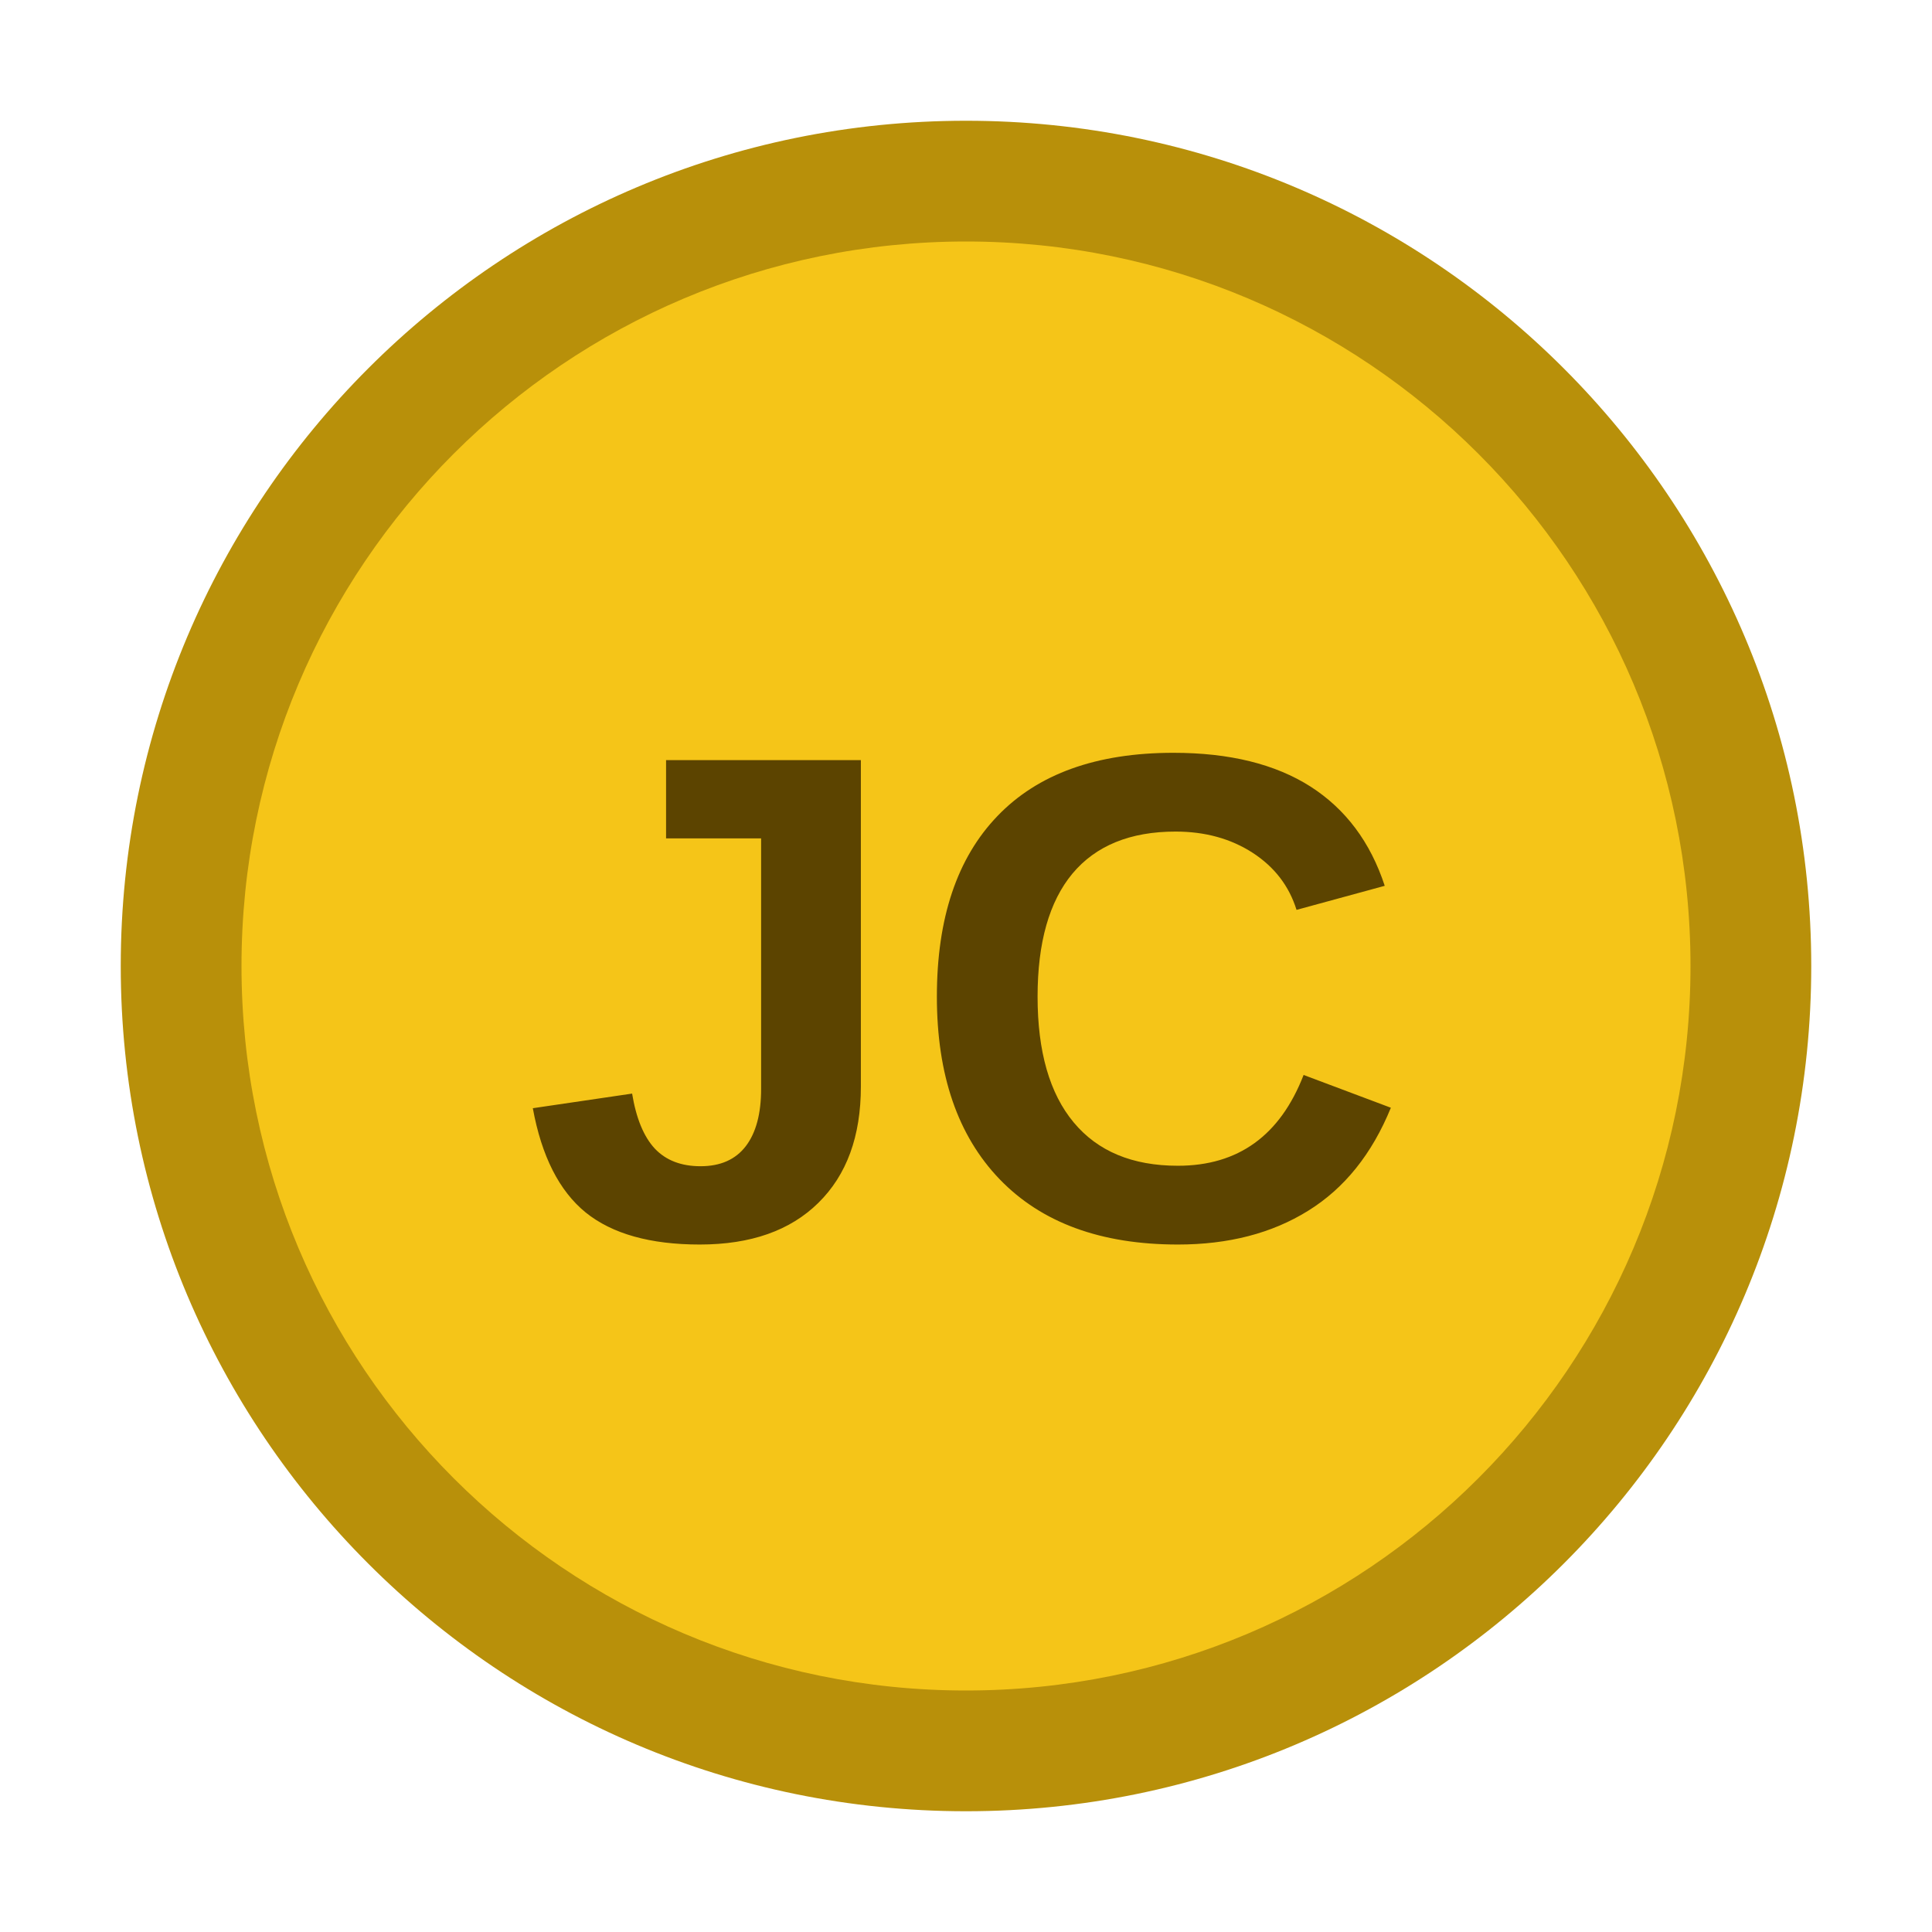
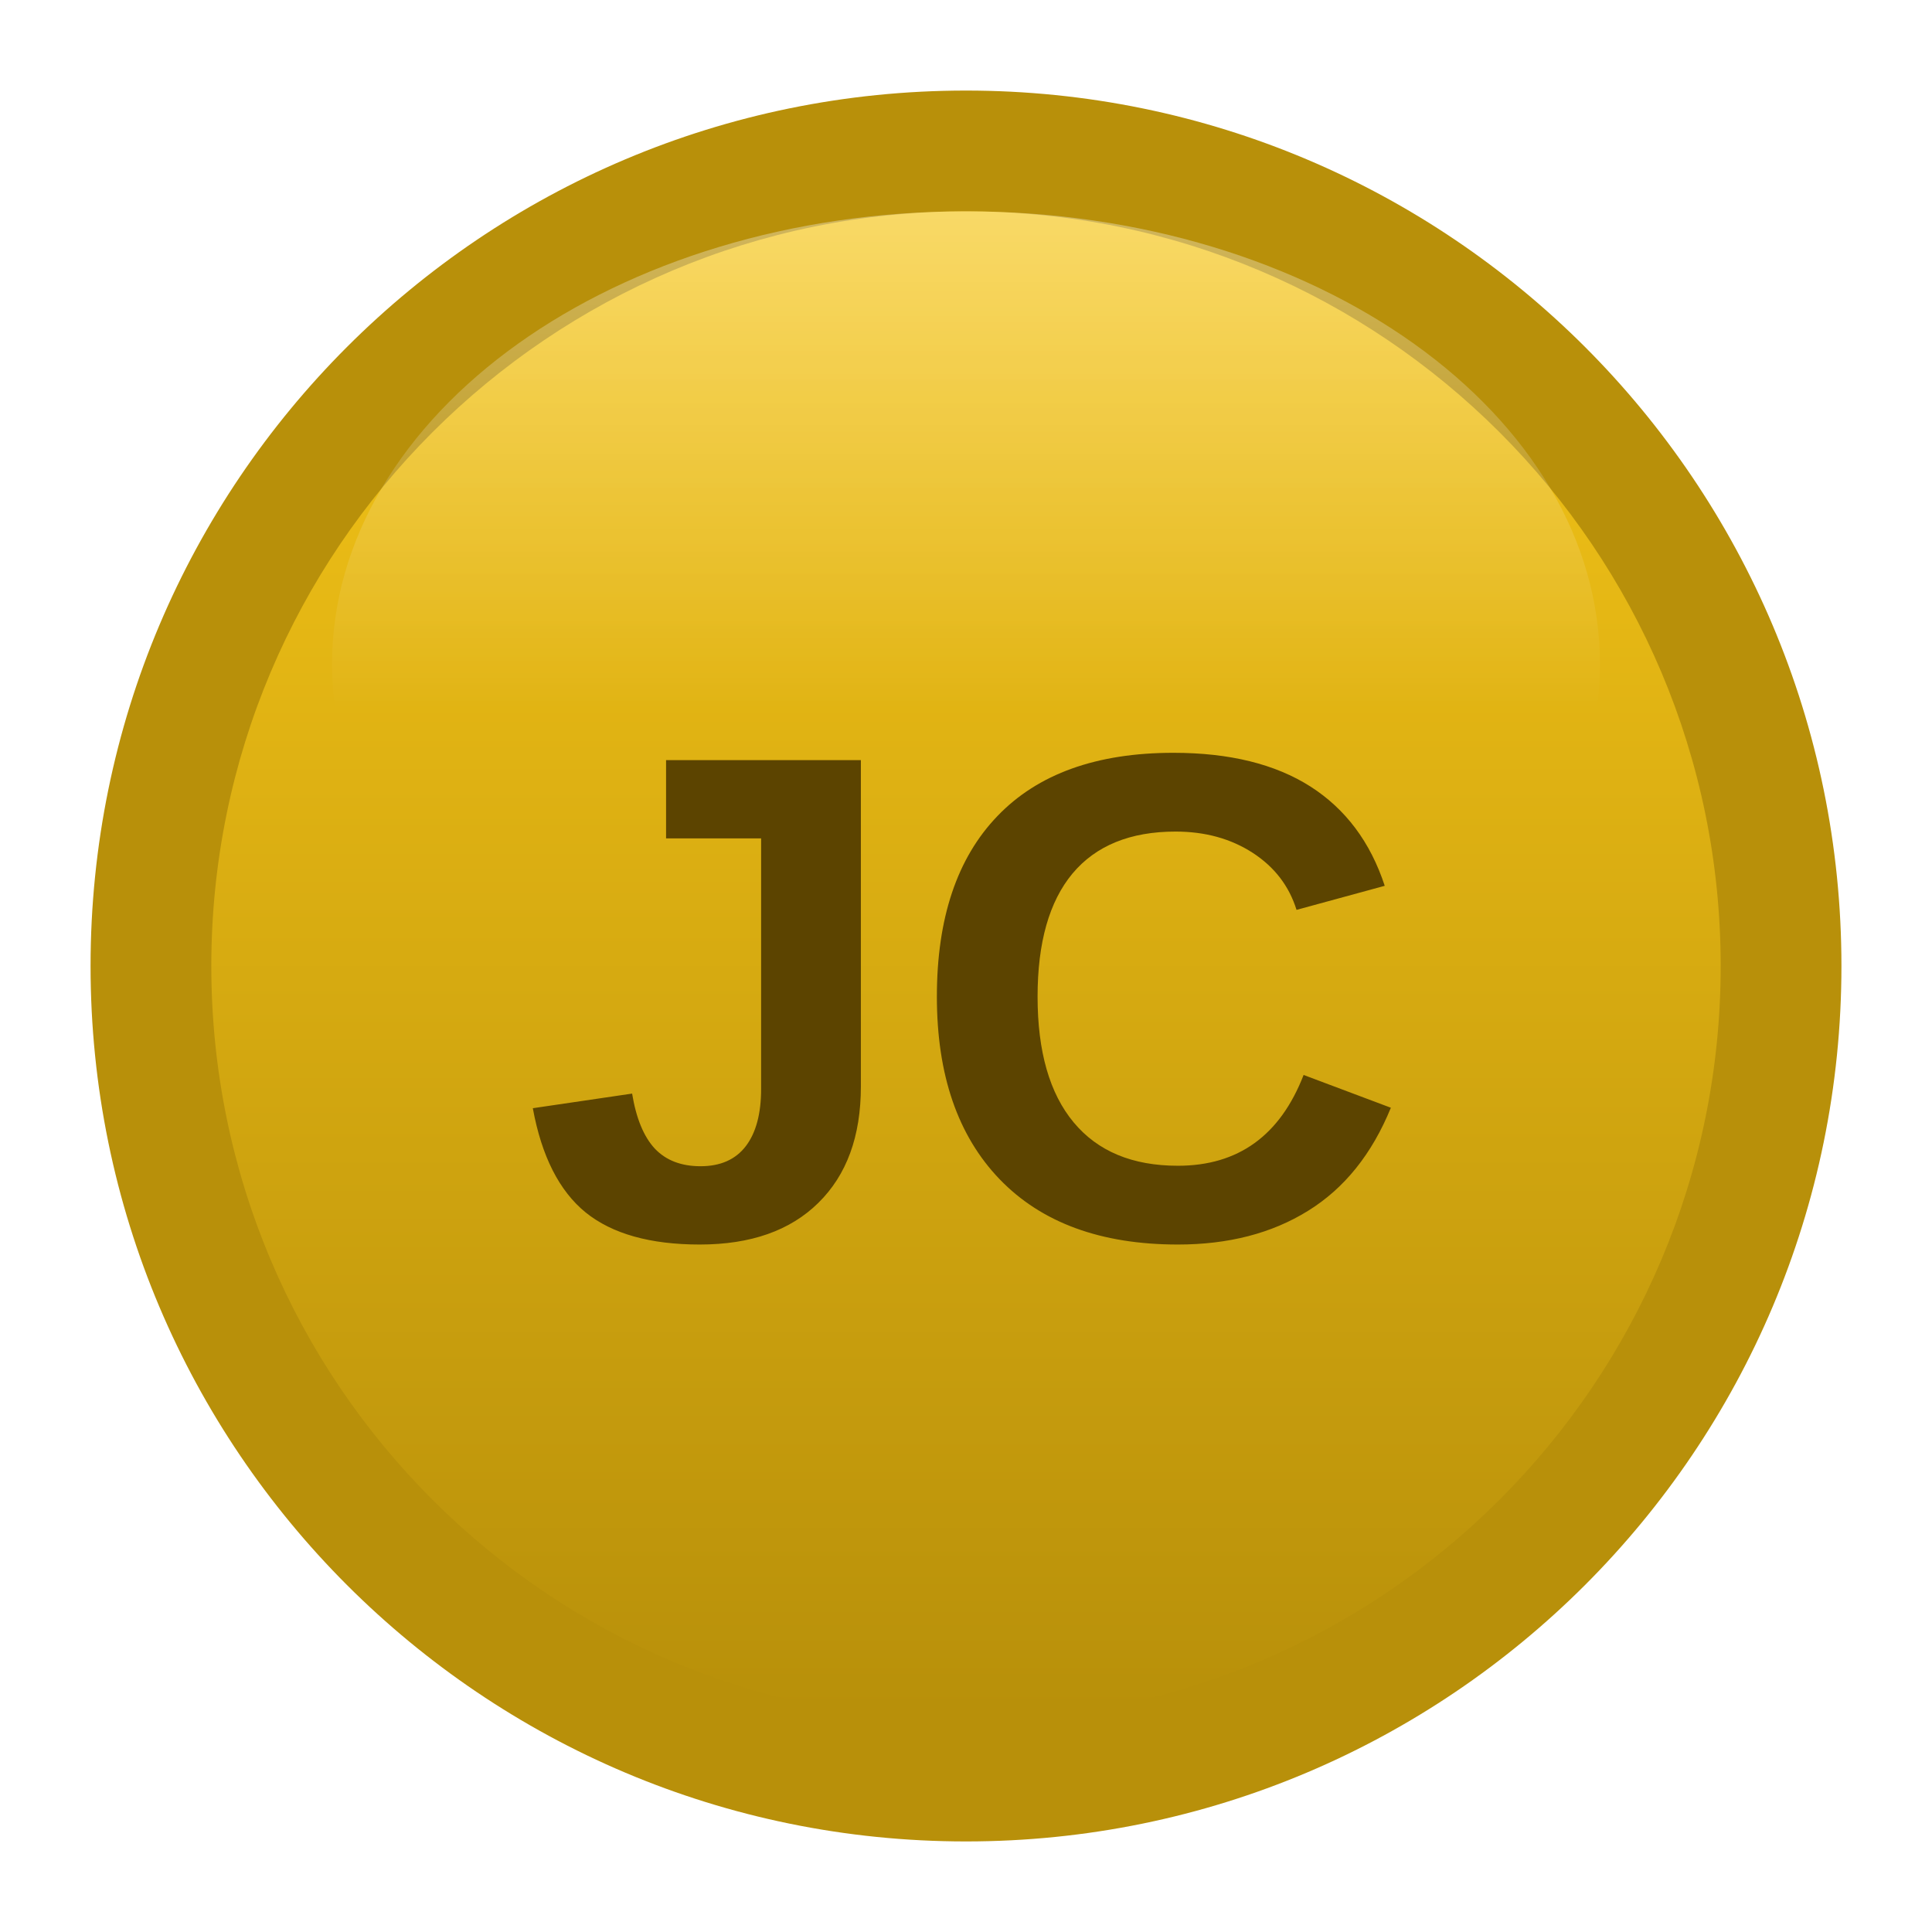
<svg xmlns="http://www.w3.org/2000/svg" viewBox="0 0 128 128" width="128" height="128">
-   <circle cx="64" cy="64" r="56" fill="#B8900A" />
-   <circle cx="64" cy="64" r="48" fill="#F5C518" />
+   <defs>
+     <linearGradient id="gbr" x1="0" y1="0" x2="0" y2="1">
+       <stop offset="0" stop-color="#F5C518" />
+       <stop offset="1" stop-color="#B8900A" />
+     </linearGradient>
+     <linearGradient id="sbr" x1="0" y1="0" x2="0" y2="1">
+       <stop offset="0" stop-color="#FFFFFF" stop-opacity="0.34" />
+       <stop offset="0.55" stop-color="#FFFFFF" stop-opacity="0" />
+     </linearGradient>
+   </defs>
+   <circle cx="64" cy="64" r="58" fill="#B8900A" />
+   <circle cx="64" cy="64" r="50" fill="url(#gbr)" />
+   <ellipse cx="64" cy="44" rx="42" ry="30" fill="url(#sbr)" />
  <text x="64" y="82" text-anchor="middle" font-family="Arial Black, Arial, sans-serif" font-size="46" font-weight="900" fill="#5C4400">JC</text>
</svg>
